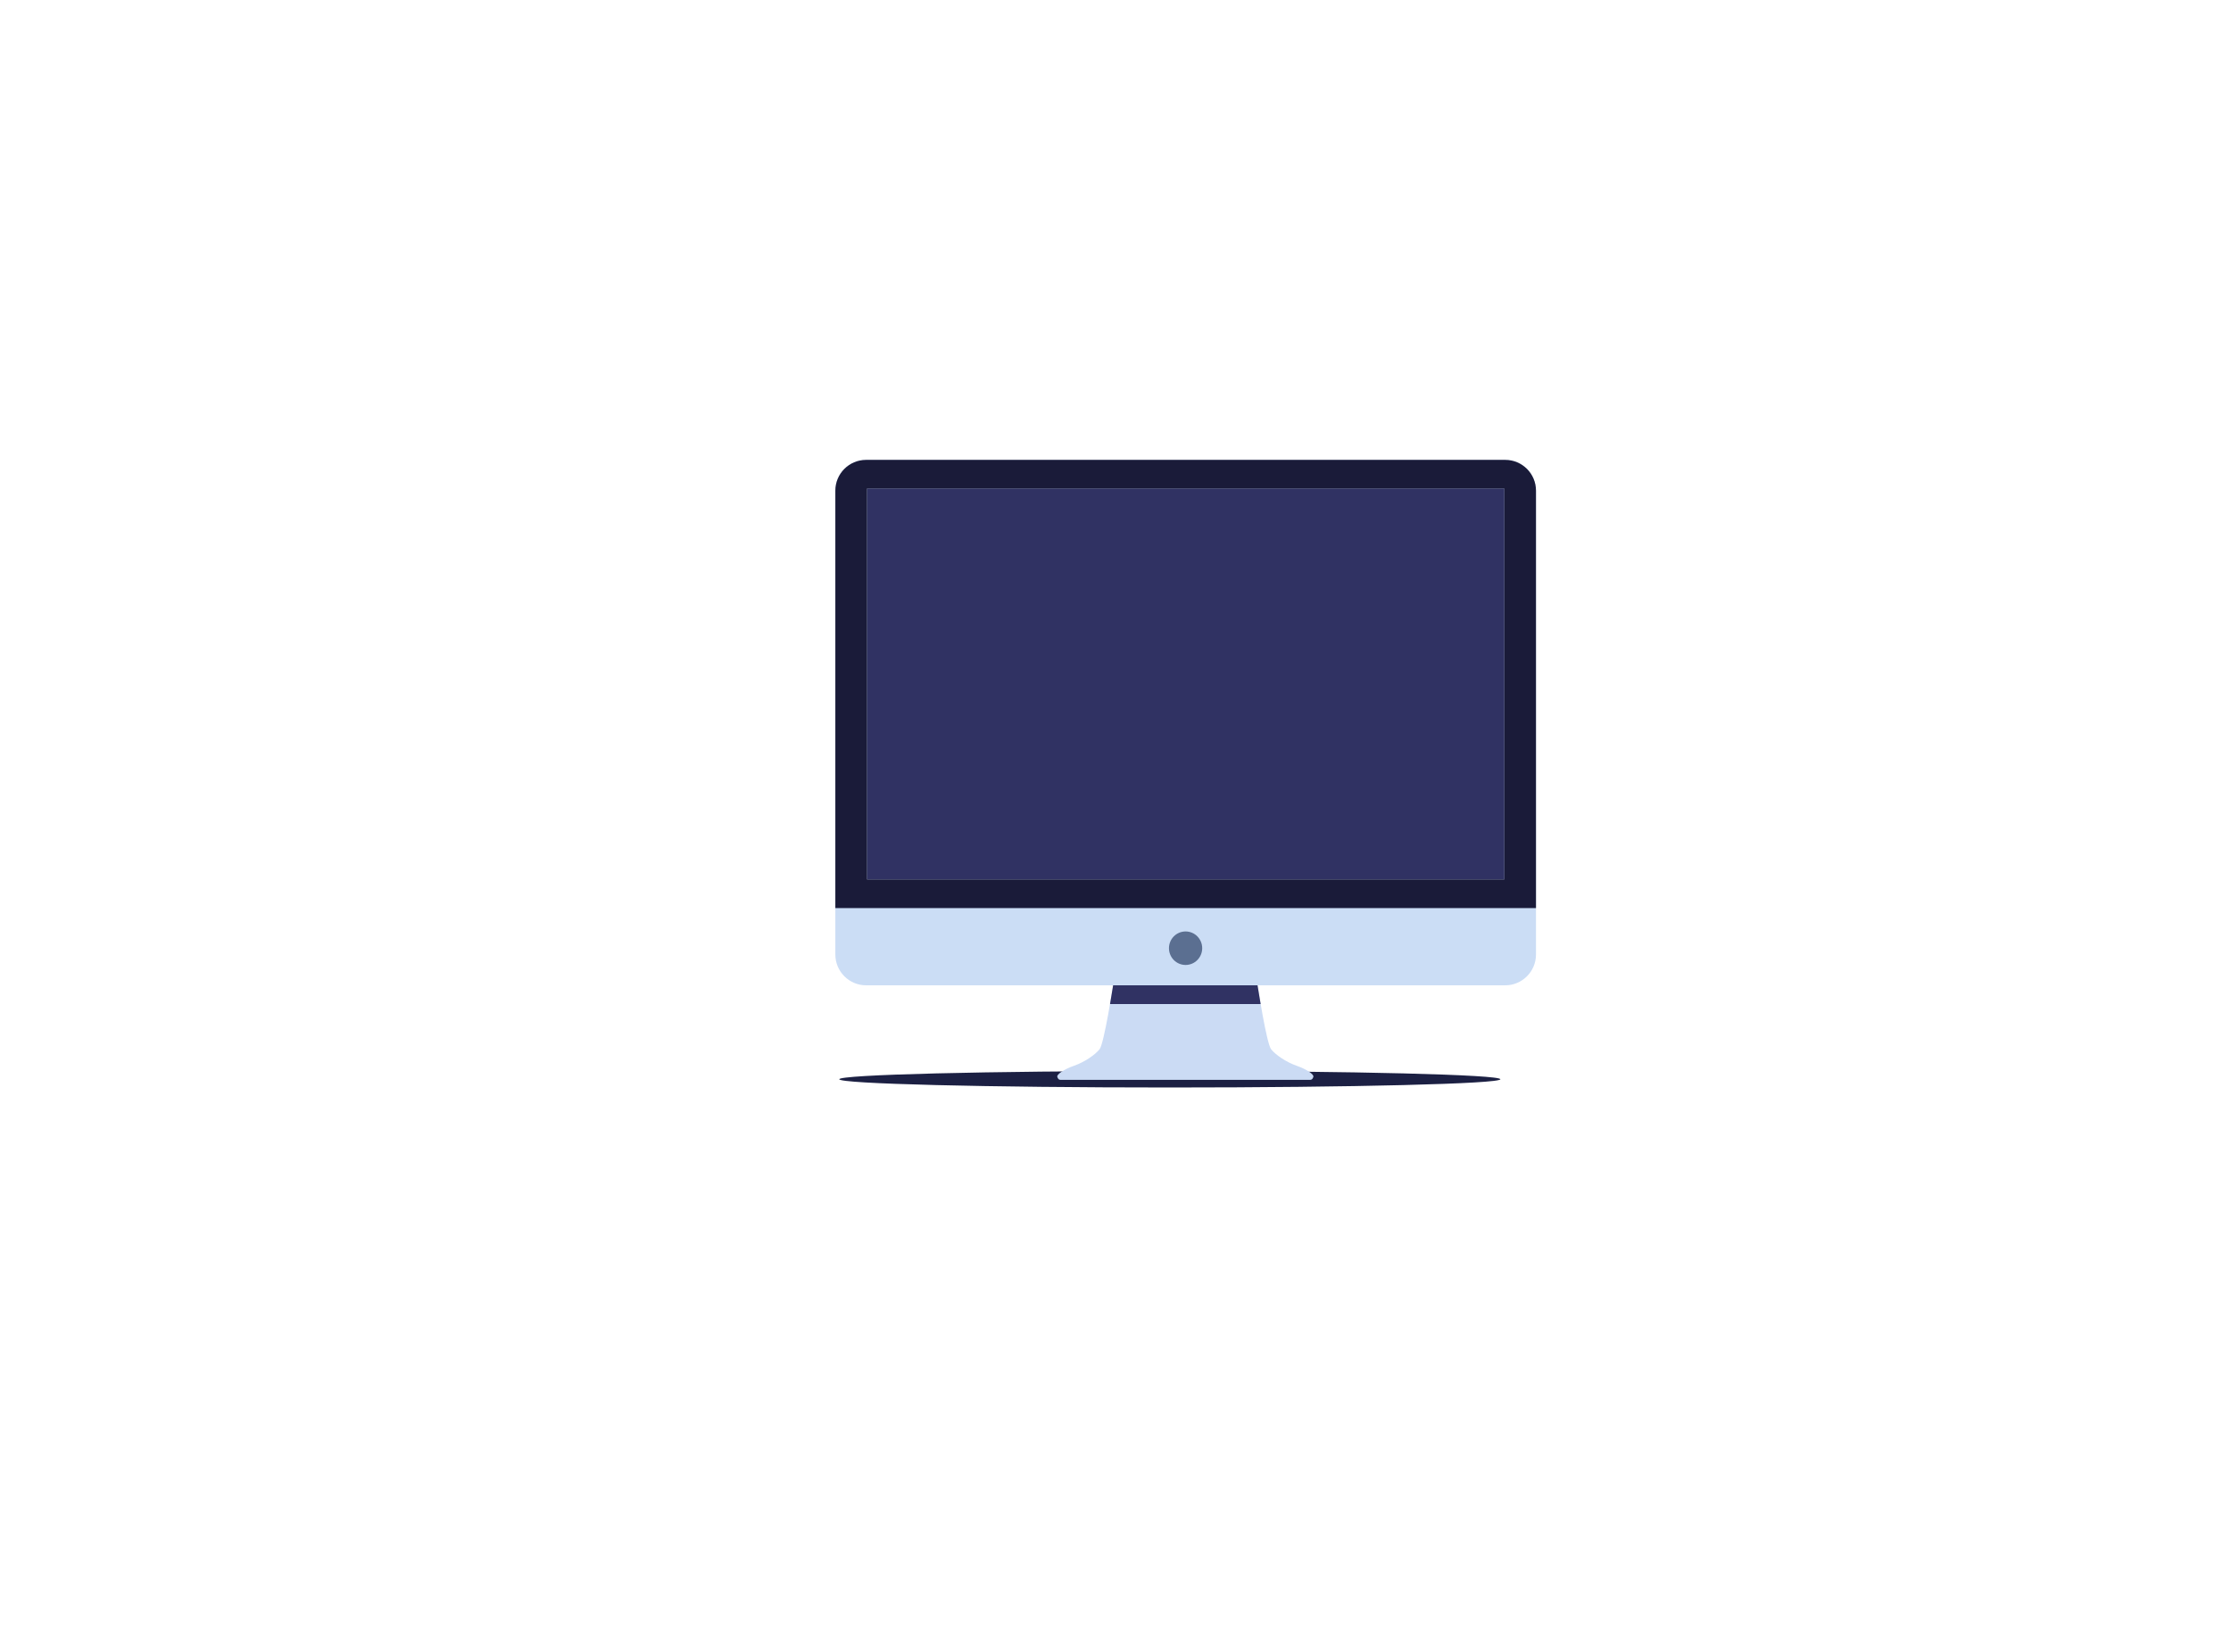
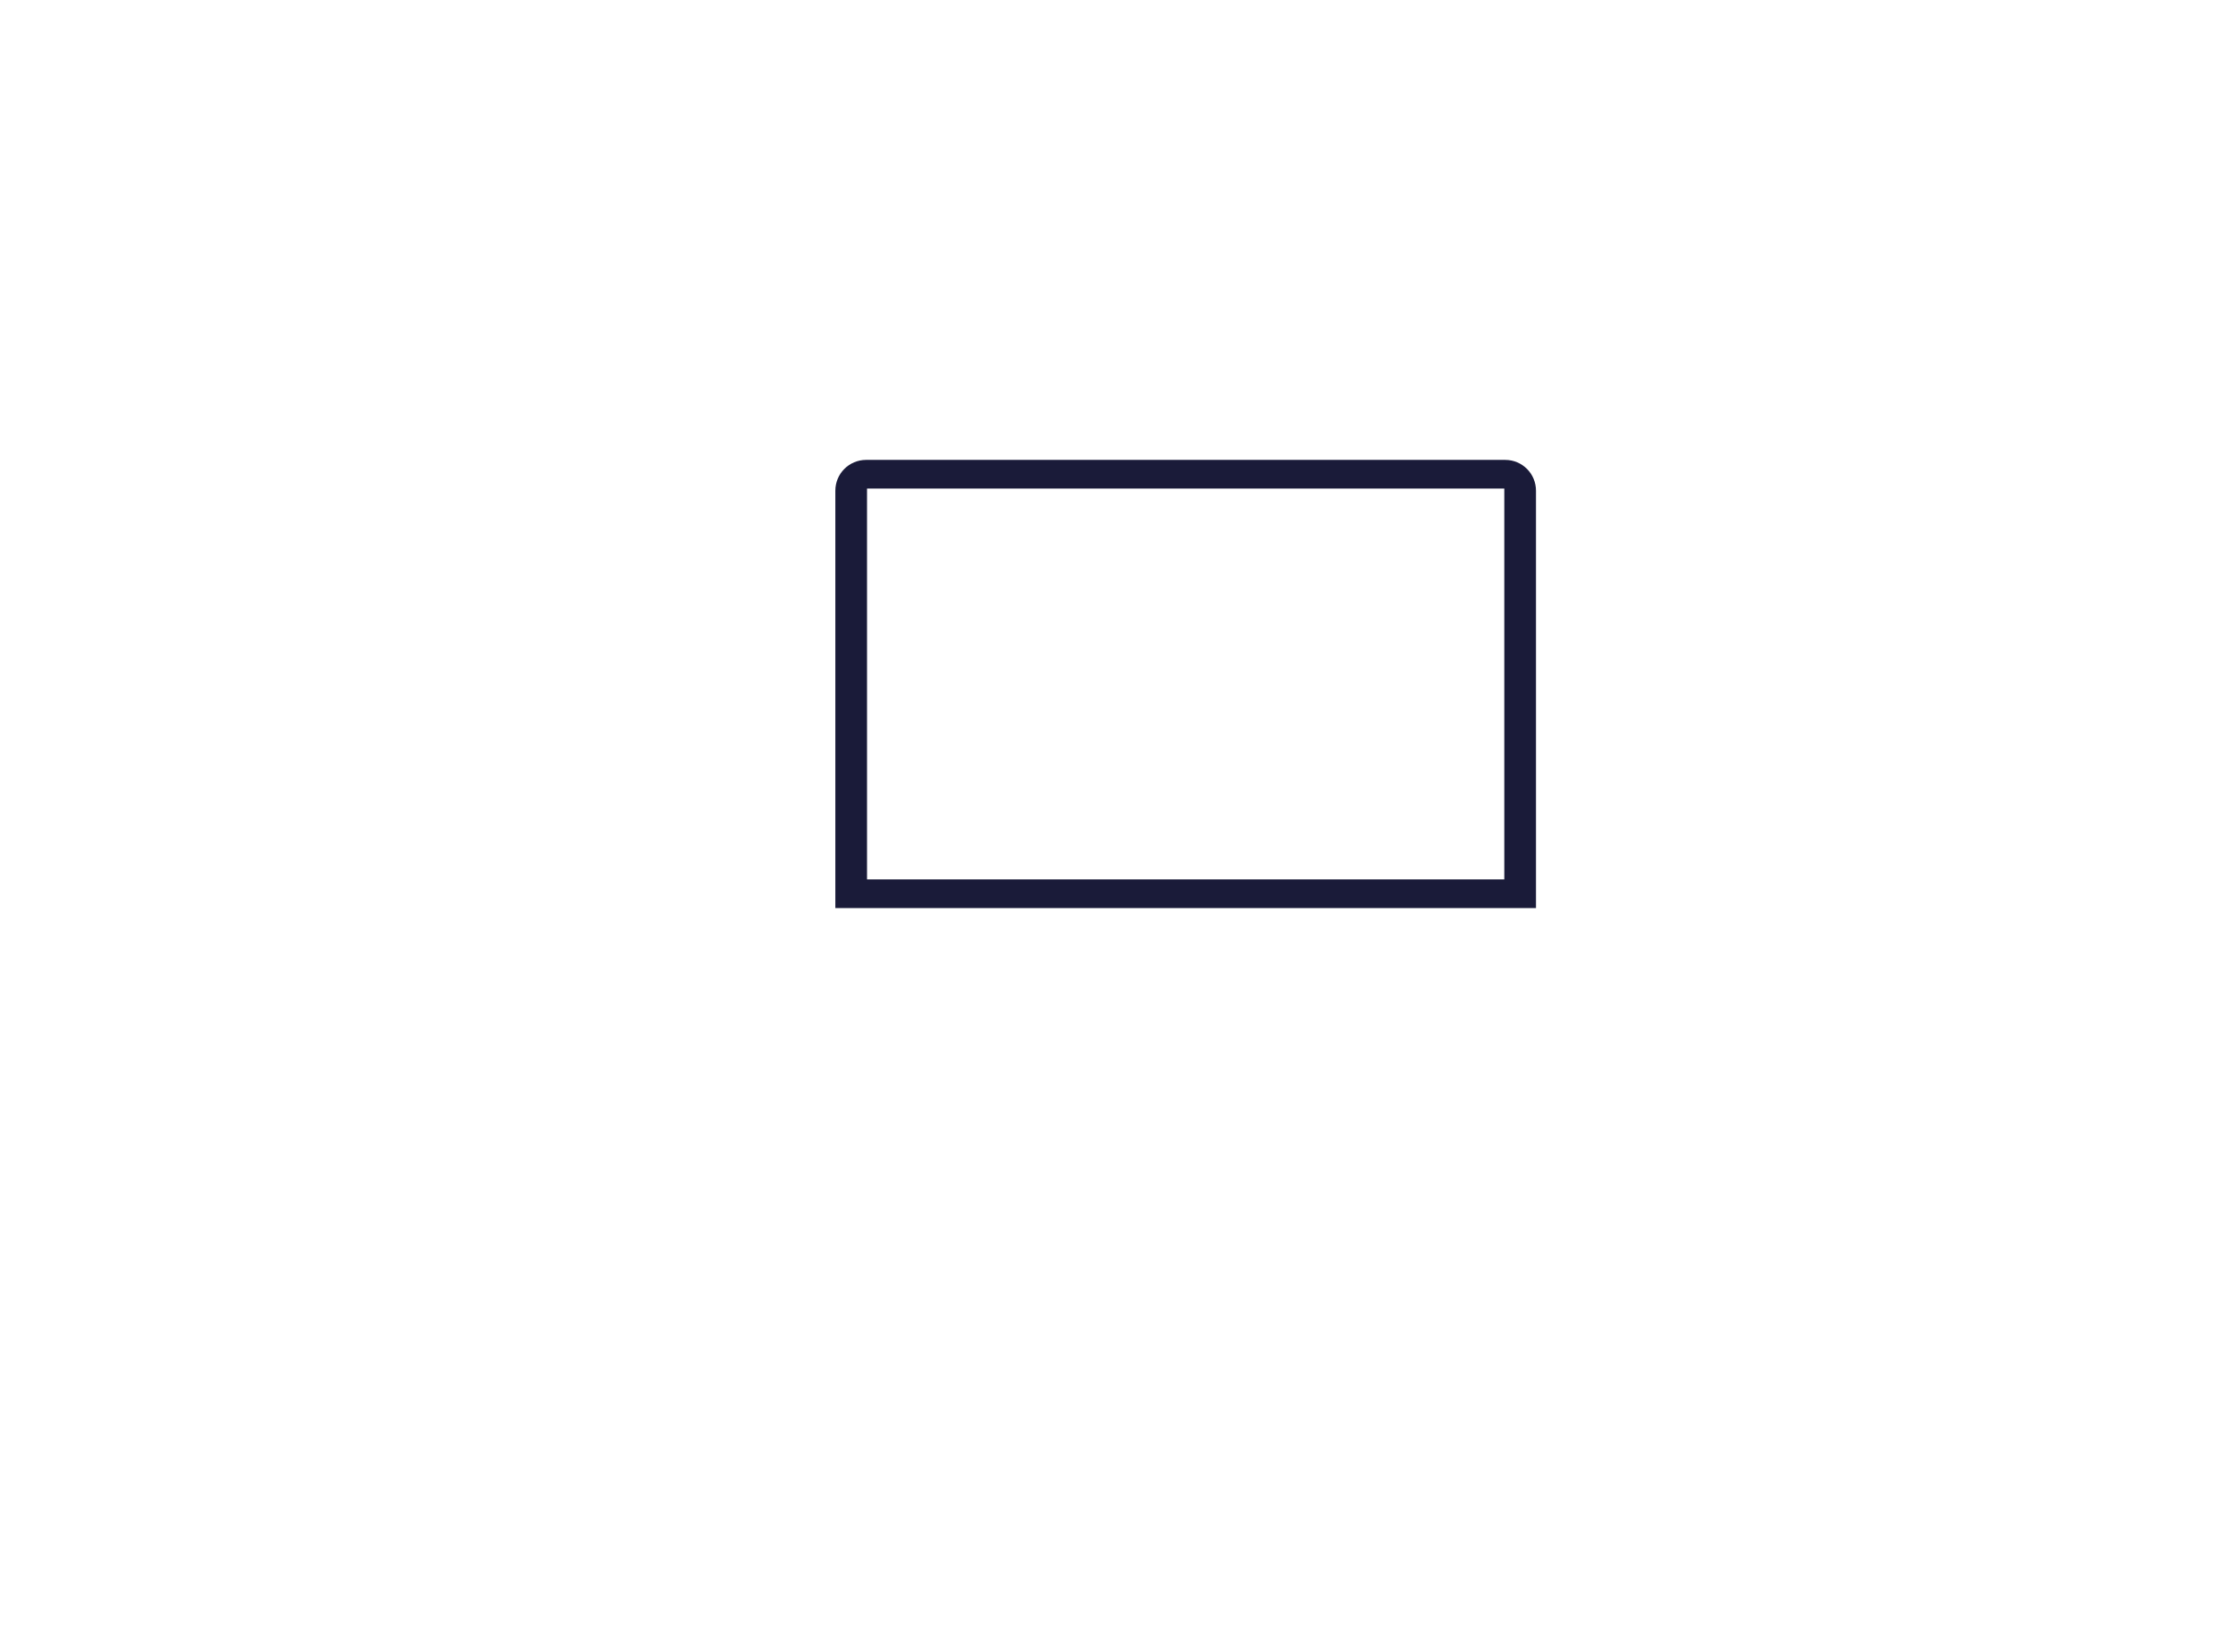
<svg xmlns="http://www.w3.org/2000/svg" xmlns:xlink="http://www.w3.org/1999/xlink" viewBox="0 0 1620.848 1200" version="1.1" id="svg1">
  <defs id="defs1">
    <linearGradient id="linearGradient3">
      <stop style="stop-color:#ffffff;stop-opacity:0.449;" offset="0" id="stop3" />
      <stop style="stop-color:#ffffff;stop-opacity:0.152;" offset="1" id="stop4" />
    </linearGradient>
    <linearGradient id="linearGradient56">
      <stop style="stop-color:#eab38e;stop-opacity:1;" offset="0" id="stop56" />
      <stop style="stop-color:#9fc3a2;stop-opacity:1;" offset="1" id="stop57" />
    </linearGradient>
    <linearGradient id="linearGradient53">
      <stop style="stop-color:#609e75;stop-opacity:1;" offset="0" id="stop53" />
      <stop style="stop-color:#6d9e60;stop-opacity:1;" offset="1" id="stop54" />
    </linearGradient>
    <linearGradient id="linearGradient47">
      <stop style="stop-color:#c0949c;stop-opacity:1;" offset="0" id="stop47" />
      <stop style="stop-color:#b37ea9;stop-opacity:1;" offset="1" id="stop48" />
    </linearGradient>
    <linearGradient id="linearGradient15">
      <stop style="stop-color:#e4e3c6;stop-opacity:0.307;" offset="0" id="stop15" />
      <stop style="stop-color:#e4e3c6;stop-opacity:0;" offset="0.742" id="stop16" />
    </linearGradient>
    <linearGradient xlink:href="#linearGradient15" id="linearGradient16" x1="2297.666" y1="408.712" x2="2146.722" y2="659.926" gradientUnits="userSpaceOnUse" />
    <linearGradient id="moonCD-4" x1="116.032" y1="109.315" x2="302.977" y2="296.26" gradientTransform="matrix(0.2210818,0,0,0.3523303,5.748275,48.55177)" gradientUnits="userSpaceOnUse">
      <stop offset="0" stop-color="#F2F6FD" id="stop3-5" />
      <stop offset="1" stop-color="#BFCFE8" id="stop4-5" />
    </linearGradient>
    <linearGradient id="sunCD-1" x1="379.009" y1="97.581" x2="545.886" y2="264.458" gradientTransform="matrix(0.1973497,0,0,0.3946994,5.748275,48.55177)" gradientUnits="userSpaceOnUse">
      <stop offset="0" stop-color="#FFCE54" id="stop1-7" />
      <stop offset="1" stop-color="#FF8F3C" id="stop2-1" />
    </linearGradient>
    <linearGradient xlink:href="#linearGradient47" id="linearGradient48" x1="1531.293" y1="339.191" x2="1508.106" y2="304.814" gradientUnits="userSpaceOnUse" />
    <linearGradient xlink:href="#linearGradient53" id="linearGradient54" x1="1719.01" y1="107.312" x2="1763.523" y2="107.312" gradientUnits="userSpaceOnUse" />
    <linearGradient id="moonCD-4-3" x1="116.032" y1="109.315" x2="302.977" y2="296.26" gradientTransform="matrix(0.2180953,-0.1482253,0.2362214,0.3475708,2236.137,162.1811)" gradientUnits="userSpaceOnUse">
      <stop offset="0" stop-color="#F2F6FD" id="stop3-5-4" />
      <stop offset="1" stop-color="#BFCFE8" id="stop4-5-9" />
    </linearGradient>
    <linearGradient xlink:href="#linearGradient56" id="linearGradient57" x1="1641.373" y1="533.832" x2="1537.248" y2="596.934" gradientUnits="userSpaceOnUse" />
    <pattern id="EMFhbasepattern" patternUnits="userSpaceOnUse" width="6" height="6" x="0" y="0" />
    <pattern id="EMFhbasepattern-6" patternUnits="userSpaceOnUse" width="6" height="6" x="0" y="0" />
    <filter id="mask-powermask-path-effect71_inverse" style="color-interpolation-filters:sRGB" height="100" width="100" x="-50" y="-50">
      <feColorMatrix id="mask-powermask-path-effect71_primitive1" values="1" type="saturate" result="fbSourceGraphic" />
      <feColorMatrix id="mask-powermask-path-effect71_primitive2" values="-1 0 0 0 1 0 -1 0 0 1 0 0 -1 0 1 0 0 0 1 0 " in="fbSourceGraphic" />
    </filter>
    <filter id="mask-powermask-path-effect72_inverse" style="color-interpolation-filters:sRGB" height="100" width="100" x="-50" y="-50">
      <feColorMatrix id="mask-powermask-path-effect72_primitive1" values="1" type="saturate" result="fbSourceGraphic" />
      <feColorMatrix id="mask-powermask-path-effect72_primitive2" values="-1 0 0 0 1 0 -1 0 0 1 0 0 -1 0 1 0 0 0 1 0 " in="fbSourceGraphic" />
    </filter>
    <filter id="mask-powermask-path-effect73_inverse" style="color-interpolation-filters:sRGB" height="100" width="100" x="-50" y="-50">
      <feColorMatrix id="mask-powermask-path-effect73_primitive1" values="1" type="saturate" result="fbSourceGraphic" />
      <feColorMatrix id="mask-powermask-path-effect73_primitive2" values="-1 0 0 0 1 0 -1 0 0 1 0 0 -1 0 1 0 0 0 1 0 " in="fbSourceGraphic" />
    </filter>
    <filter id="mask-powermask-path-effect74_inverse" style="color-interpolation-filters:sRGB" height="100" width="100" x="-50" y="-50">
      <feColorMatrix id="mask-powermask-path-effect74_primitive1" values="1" type="saturate" result="fbSourceGraphic" />
      <feColorMatrix id="mask-powermask-path-effect74_primitive2" values="-1 0 0 0 1 0 -1 0 0 1 0 0 -1 0 1 0 0 0 1 0 " in="fbSourceGraphic" />
    </filter>
    <filter id="mask-powermask-path-effect75_inverse" style="color-interpolation-filters:sRGB" height="100" width="100" x="-50" y="-50">
      <feColorMatrix id="mask-powermask-path-effect75_primitive1" values="1" type="saturate" result="fbSourceGraphic" />
      <feColorMatrix id="mask-powermask-path-effect75_primitive2" values="-1 0 0 0 1 0 -1 0 0 1 0 0 -1 0 1 0 0 0 1 0 " in="fbSourceGraphic" />
    </filter>
    <filter id="mask-powermask-path-effect76_inverse" style="color-interpolation-filters:sRGB" height="100" width="100" x="-50" y="-50">
      <feColorMatrix id="mask-powermask-path-effect76_primitive1" values="1" type="saturate" result="fbSourceGraphic" />
      <feColorMatrix id="mask-powermask-path-effect76_primitive2" values="-1 0 0 0 1 0 -1 0 0 1 0 0 -1 0 1 0 0 0 1 0 " in="fbSourceGraphic" />
    </filter>
    <filter id="mask-powermask-path-effect77_inverse" style="color-interpolation-filters:sRGB" height="100" width="100" x="-50" y="-50">
      <feColorMatrix id="mask-powermask-path-effect77_primitive1" values="1" type="saturate" result="fbSourceGraphic" />
      <feColorMatrix id="mask-powermask-path-effect77_primitive2" values="-1 0 0 0 1 0 -1 0 0 1 0 0 -1 0 1 0 0 0 1 0 " in="fbSourceGraphic" />
    </filter>
    <filter id="mask-powermask-path-effect78_inverse" style="color-interpolation-filters:sRGB" height="100" width="100" x="-50" y="-50">
      <feColorMatrix id="mask-powermask-path-effect78_primitive1" values="1" type="saturate" result="fbSourceGraphic" />
      <feColorMatrix id="mask-powermask-path-effect78_primitive2" values="-1 0 0 0 1 0 -1 0 0 1 0 0 -1 0 1 0 0 0 1 0 " in="fbSourceGraphic" />
    </filter>
    <filter id="mask-powermask-path-effect79_inverse" style="color-interpolation-filters:sRGB" height="100" width="100" x="-50" y="-50">
      <feColorMatrix id="mask-powermask-path-effect79_primitive1" values="1" type="saturate" result="fbSourceGraphic" />
      <feColorMatrix id="mask-powermask-path-effect79_primitive2" values="-1 0 0 0 1 0 -1 0 0 1 0 0 -1 0 1 0 0 0 1 0 " in="fbSourceGraphic" />
    </filter>
    <clipPath clipPathUnits="userSpaceOnUse" id="clipPath79">
      <use x="0" y="0" xlink:href="#path53" id="use79" />
    </clipPath>
    <clipPath clipPathUnits="userSpaceOnUse" id="clipPath80">
      <use x="0" y="0" xlink:href="#path53" id="use80" />
    </clipPath>
    <clipPath clipPathUnits="userSpaceOnUse" id="clipPath81">
      <use x="0" y="0" xlink:href="#path53" id="use81" />
    </clipPath>
    <clipPath clipPathUnits="userSpaceOnUse" id="clipPath82">
      <use x="0" y="0" xlink:href="#path53" id="use82" />
    </clipPath>
    <clipPath clipPathUnits="userSpaceOnUse" id="clipPath83">
      <use x="0" y="0" xlink:href="#path53" id="use83" />
    </clipPath>
    <clipPath clipPathUnits="userSpaceOnUse" id="clipPath84">
      <use x="0" y="0" xlink:href="#path53" id="use84" />
    </clipPath>
    <clipPath clipPathUnits="userSpaceOnUse" id="clipPath85">
      <use x="0" y="0" xlink:href="#path53" id="use85" />
    </clipPath>
    <clipPath clipPathUnits="userSpaceOnUse" id="clipPath86">
      <use x="0" y="0" xlink:href="#path53" id="use86" />
    </clipPath>
    <clipPath clipPathUnits="userSpaceOnUse" id="clipPath87">
      <use x="0" y="0" xlink:href="#path53" id="use87" transform="translate(680.7953,803.42)" />
    </clipPath>
    <clipPath clipPathUnits="userSpaceOnUse" id="clipPath2">
-       <use x="0" y="0" xlink:href="#rect9" id="use3" />
+       <rect style="fill:#cbddf5;fill-opacity:1;stroke-width:1.1" id="use3" width="509.021" height="381.697" x="1739.086" y="267.762" rx="22.4" />
    </clipPath>
    <linearGradient xlink:href="#linearGradient3" id="linearGradient4" x1="2010.125" y1="498.891" x2="2176.205" y2="399.1" gradientUnits="userSpaceOnUse" />
  </defs>
-   <g id="g9" transform="translate(-1132.196,66.32091)" style="display:inline;opacity:1;mix-blend-mode:normal">
-     <ellipse style="display:inline;opacity:1;fill:#1c2043;fill-opacity:1;stroke-width:1.111" id="path30" ry="6" rx="240.136" cy="717.679" cx="1982.09" />
-     <path id="path10" style="display:inline;fill:#cbdbf4;fill-opacity:1;stroke-width:1.1" d="m 1940.889,649.459 c 0,0 -6.569,42.39 -9.854,46.447 -3.284,4.057 -10.819,9.274 -18.547,11.979 -7.728,2.705 -12.558,6.376 -12.172,7.922 0.386,1.546 1.159,2.318 2.318,2.318 h 86.961 7.516 86.959 c 1.159,0 1.932,-0.773 2.318,-2.318 0.386,-1.546 -4.442,-5.217 -12.17,-7.922 -7.728,-2.705 -15.264,-7.921 -18.549,-11.979 -3.284,-4.057 -9.854,-46.447 -9.854,-46.447 h -48.705 -7.516 z" />
-     <path id="use17" style="display:inline;opacity:1;fill:#303263;fill-opacity:1;stroke-width:1.1" d="m 1940.888,649.458 c 0,0 -0.919,5.943 -2.244,13.592 h 109.418 c -1.325,-7.649 -2.246,-13.592 -2.246,-13.592 z" />
-     <rect style="fill:#cbddf5;fill-opacity:1;stroke-width:1.1" id="rect9" width="509.021" height="381.697" x="1739.086" y="267.762" rx="22.4" />
-     <ellipse style="display:inline;fill:#5b6f91;fill-opacity:1;stroke-width:1.1" id="path9" cx="1993.536" cy="622.491" rx="12.075" ry="12.172" />
-     <rect style="display:inline;opacity:1;mix-blend-mode:normal;fill:#303263;fill-opacity:1;stroke-width:1.1" id="rect15" width="462.99" height="283.961" x="1754.709" y="294.886" transform="translate(7.392,-6.320942)" />
-     <path id="rect14" style="display:inline;opacity:1;fill:#1a1b39;fill-opacity:1;stroke-width:1.1" d="m 1754.076,274.082 c -12.401,0.01 -22.383,9.997 -22.383,22.4 v 303.168 h 509.022 V 296.482 c 0,-12.404 -9.982,-22.391 -22.383,-22.4 z m 0.633,20.805 h 462.99 v 283.961 h -462.99 z" transform="translate(7.391966,-6.320942)" />
-   </g>
+   <path id="rect14" style="display:inline;mix-blend-mode:normal;fill:#1a1b39;fill-opacity:1;stroke-width:1.1" d="m 629.271,334.082 c -12.401,0.01 -22.383,9.997 -22.383,22.4 v 303.168 h 509.022 V 356.482 c 0,-12.404 -9.982,-22.391 -22.383,-22.4 z m 0.633,20.805 h 462.99 V 638.848 H 629.904 Z" />
</svg>
